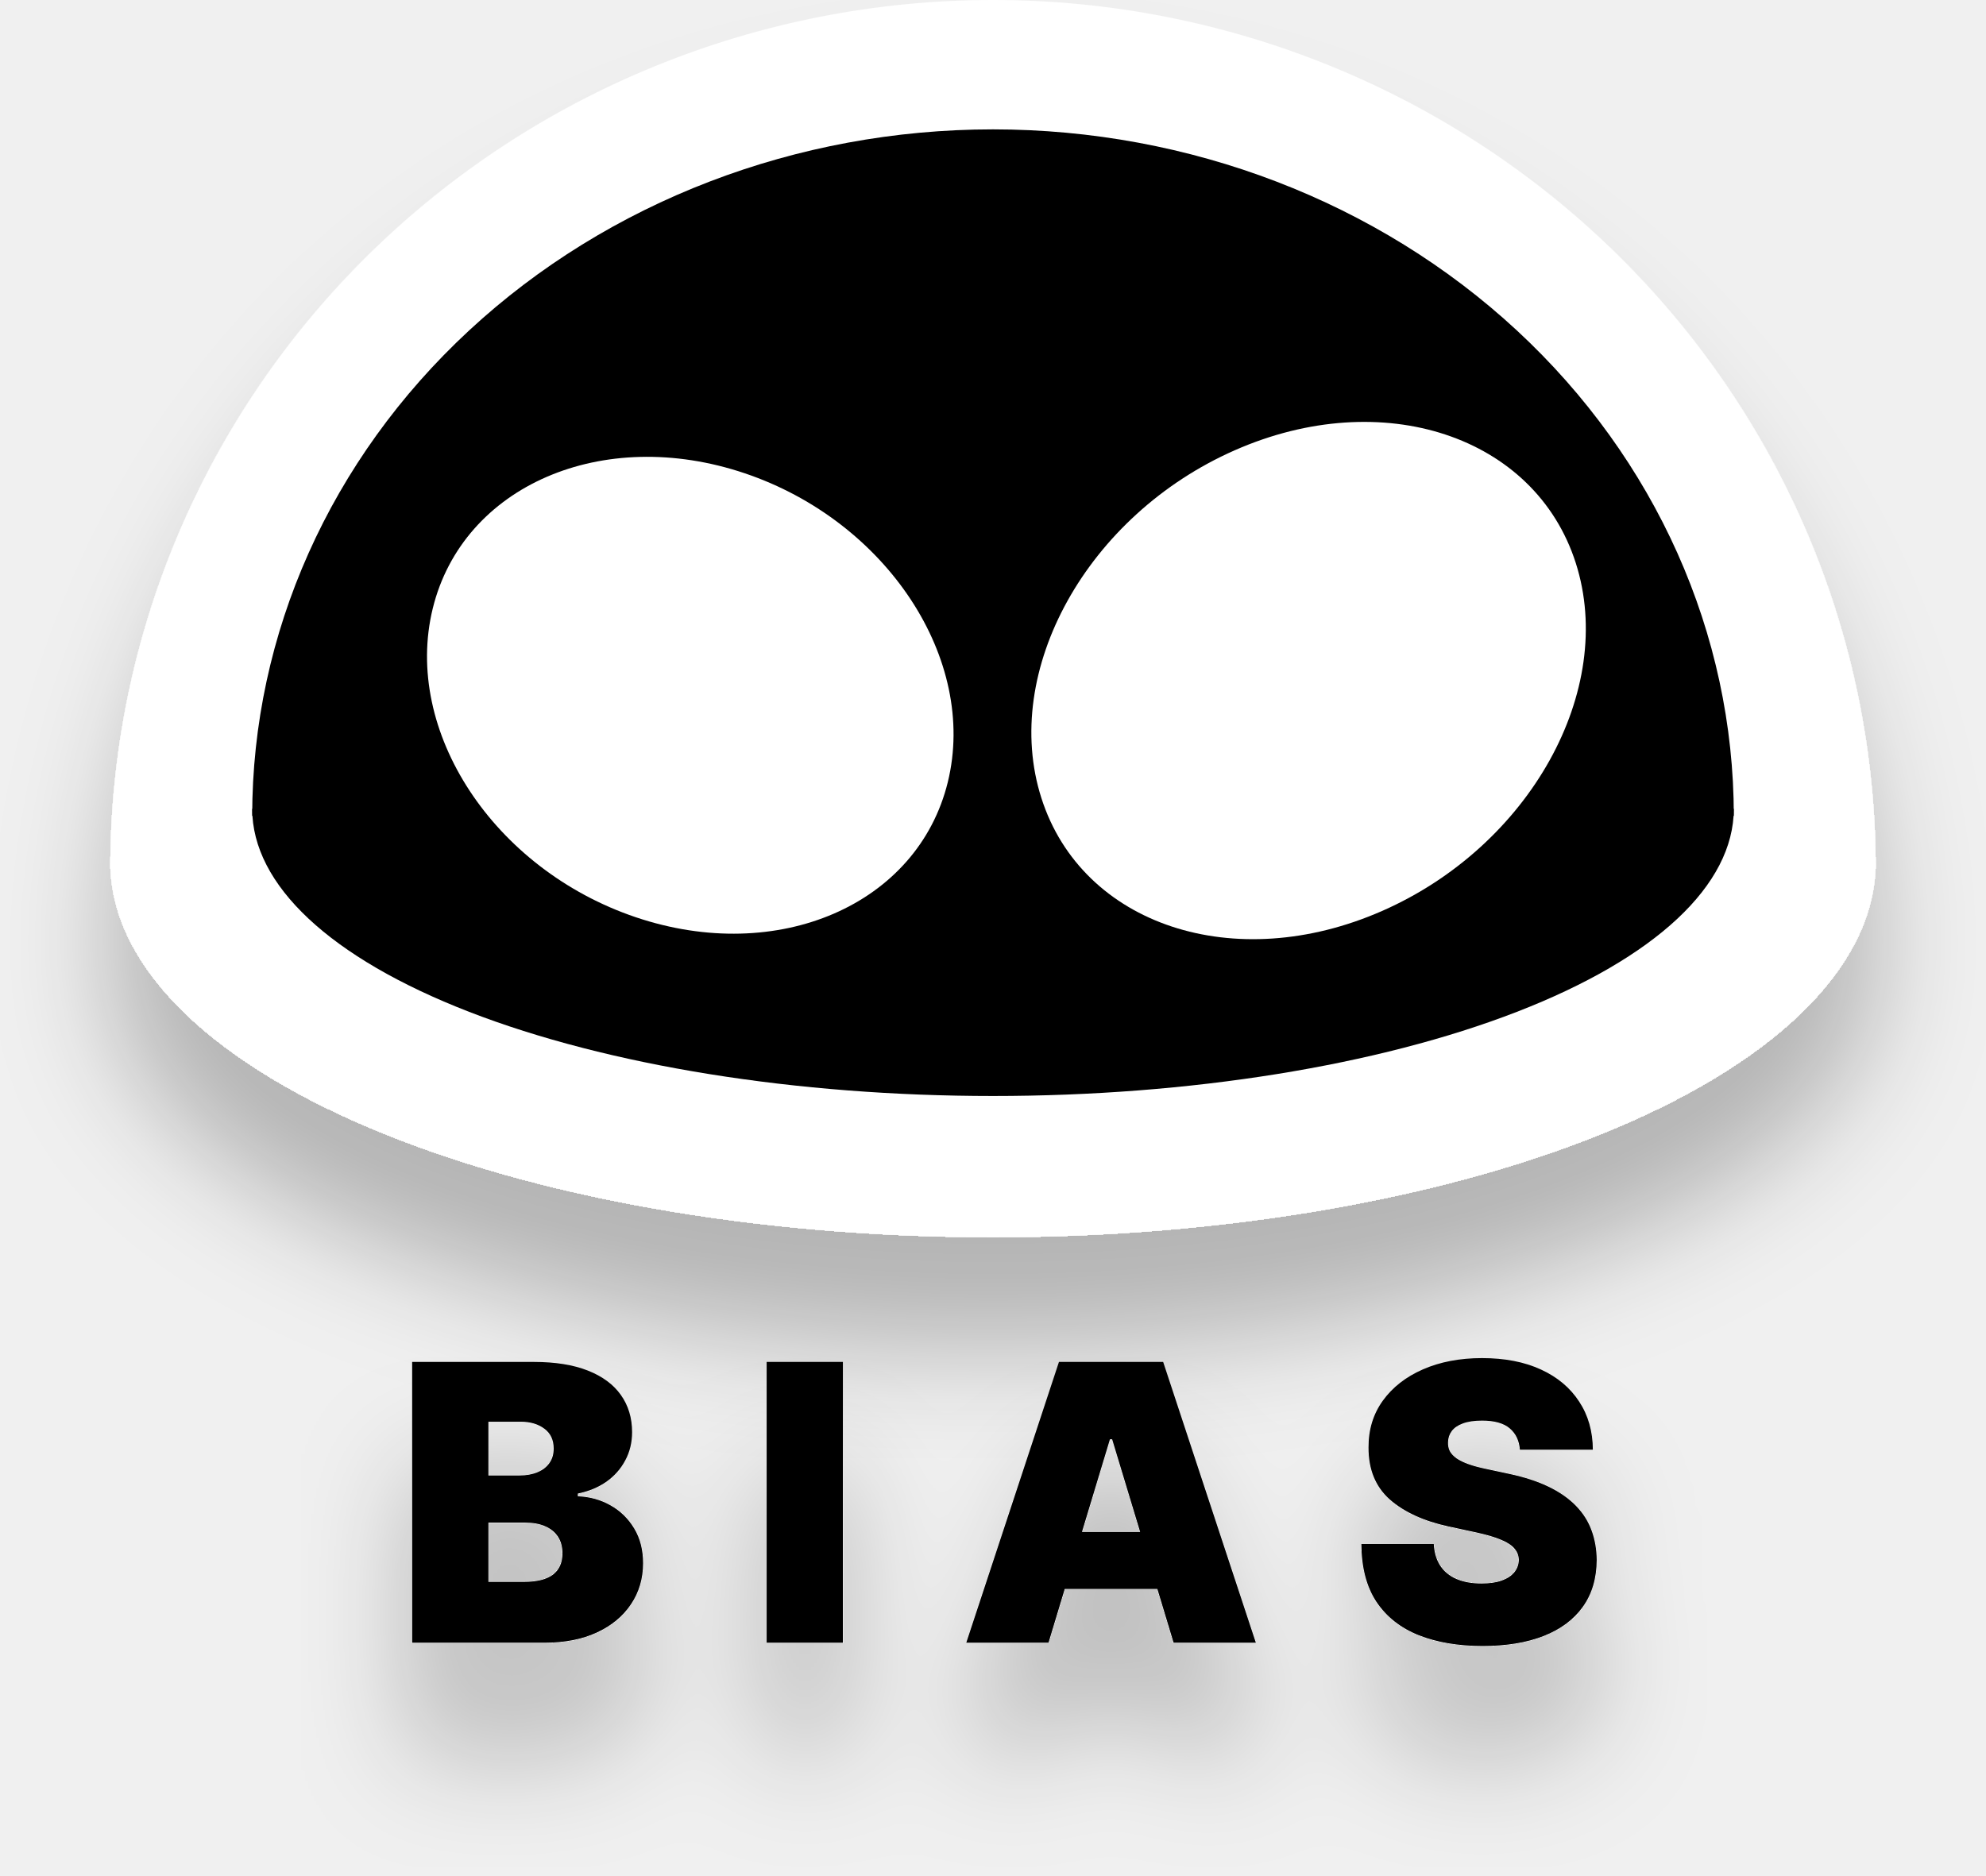
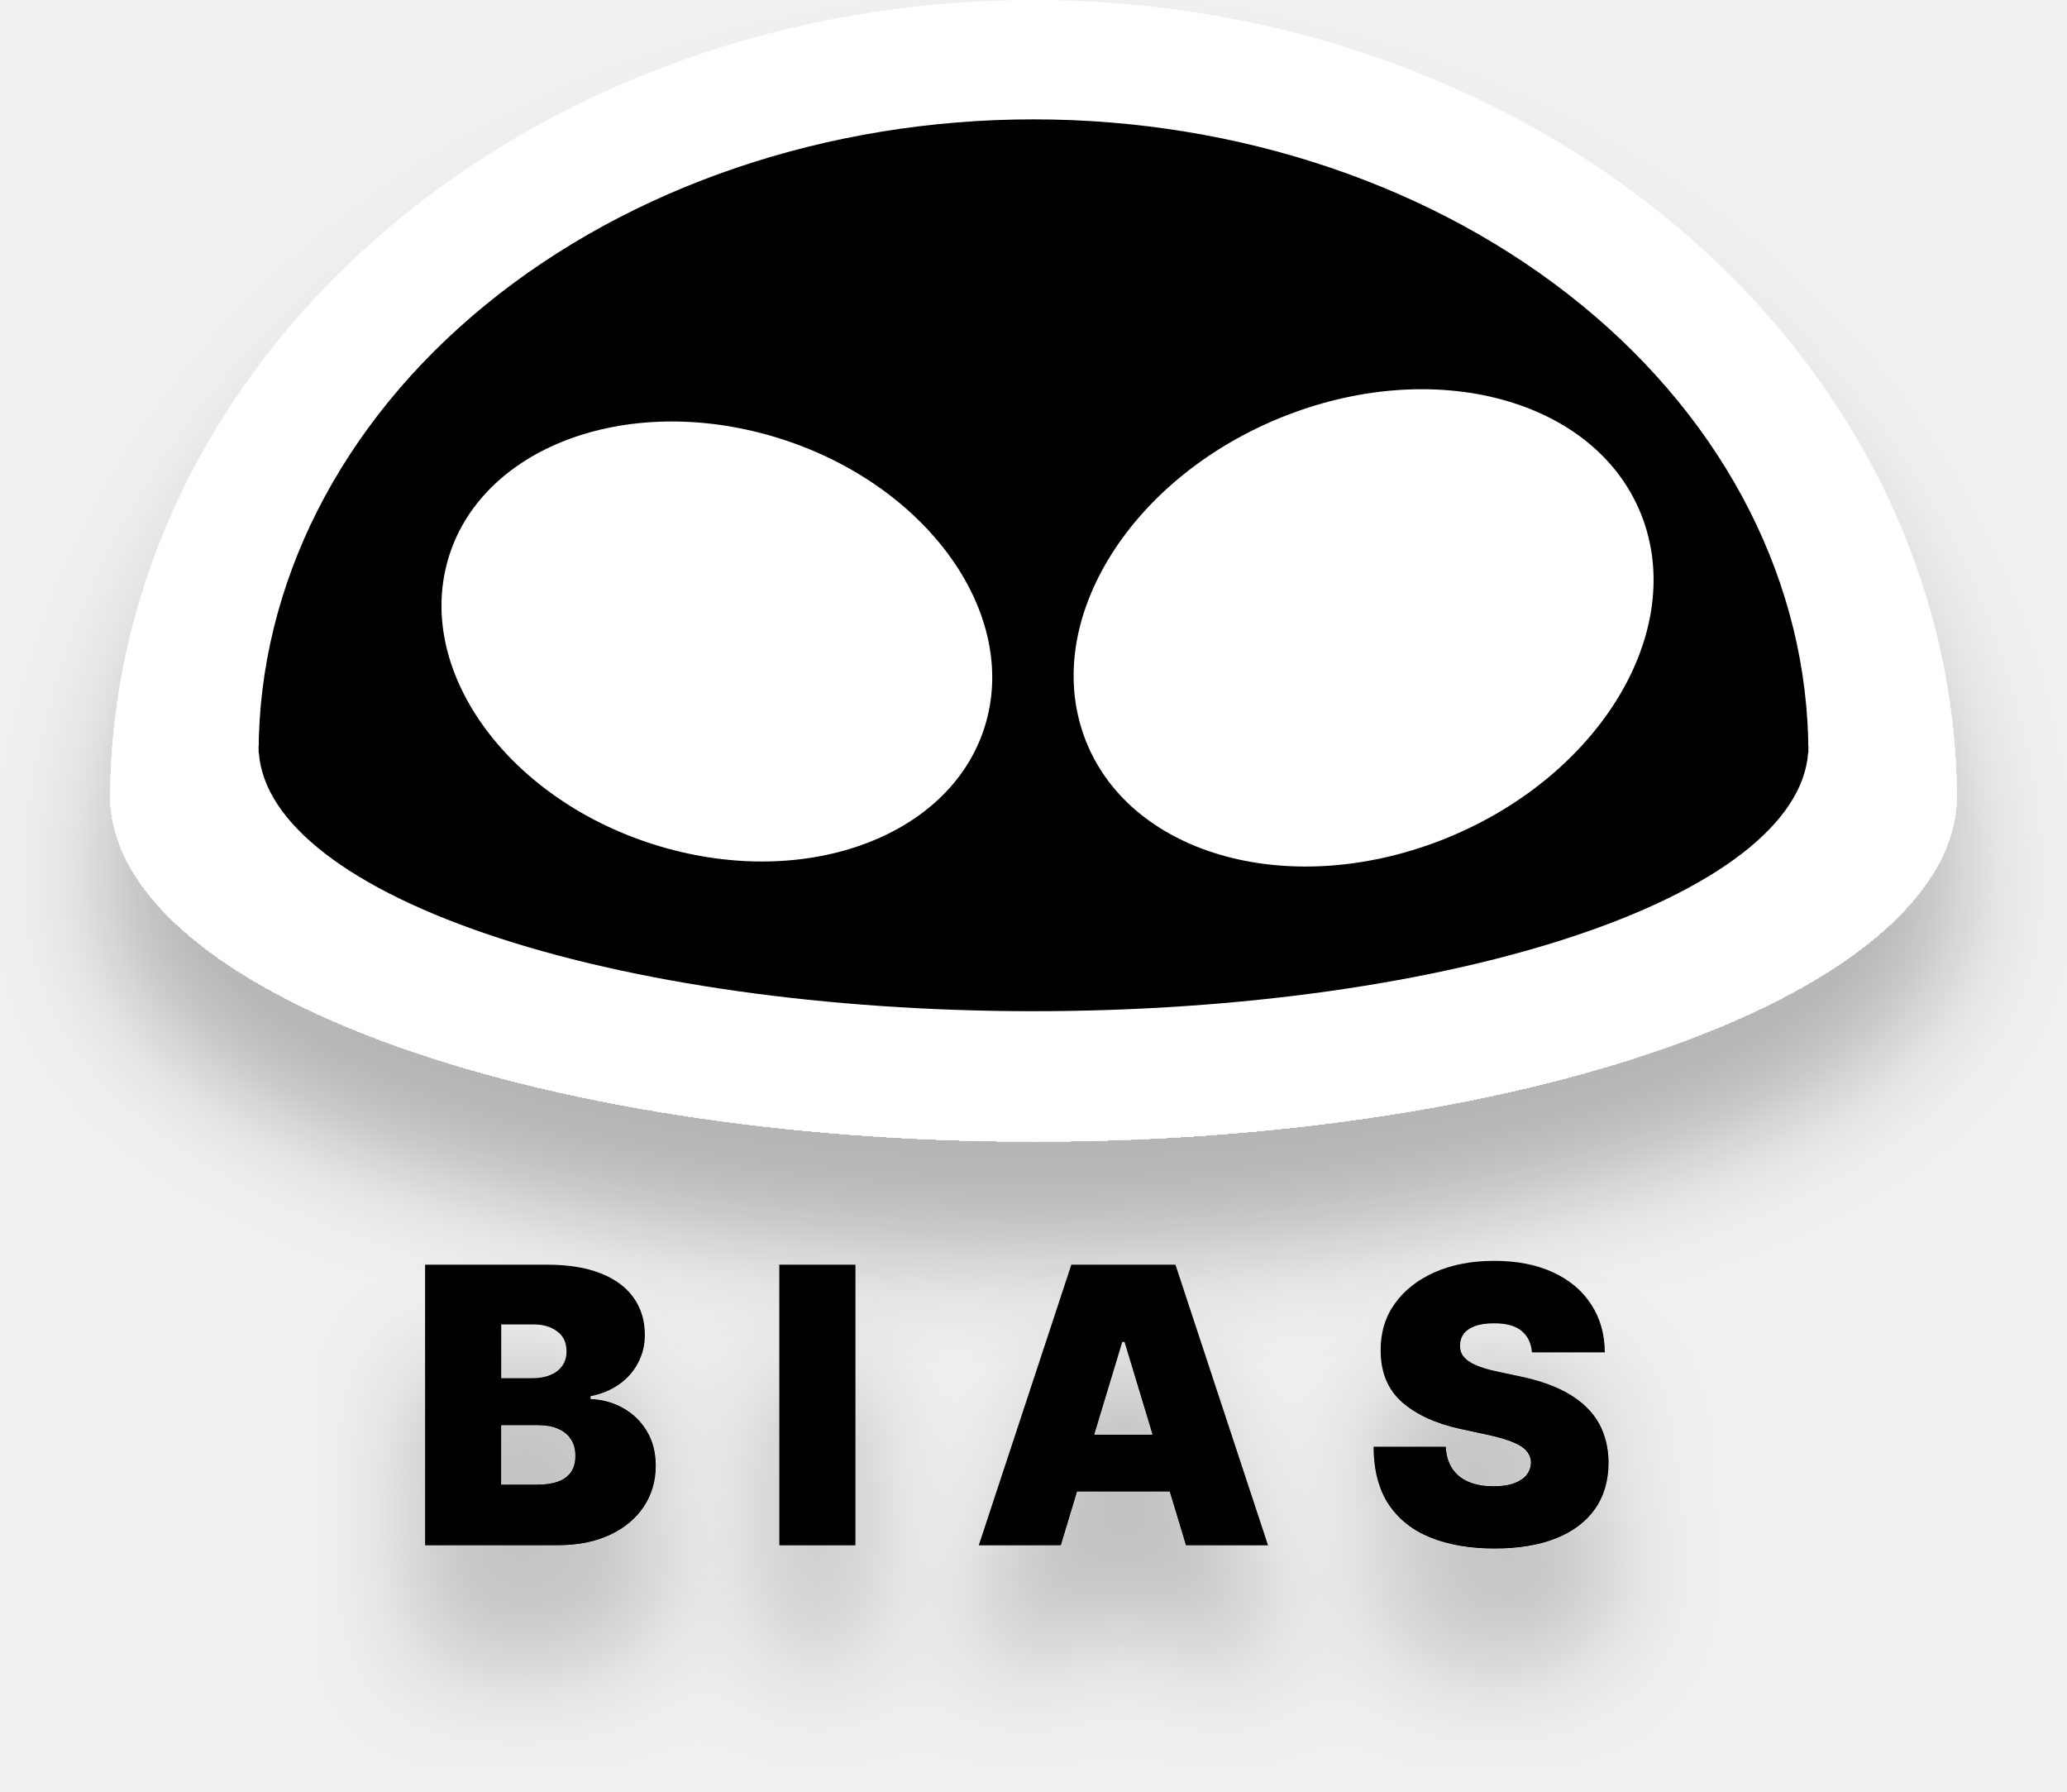
- <svg xmlns="http://www.w3.org/2000/svg" width="72" height="68" viewBox="0 0 72 68" fill="none">
+ <svg xmlns="http://www.w3.org/2000/svg" width="75" height="65" viewBox="0 0 75 65" fill="none">
  <g filter="url(#filter0_d_34_185)">
-     <path d="M4 31.268C4 34.874 7.371 38.332 13.373 40.881C19.374 43.431 27.513 44.863 36 44.863C44.487 44.863 52.626 43.431 58.627 40.881C64.629 38.332 68 34.874 68 31.268L36 31.268L4 31.268Z" fill="white" />
-     <path d="M68 31.495C68 23.142 64.629 15.131 58.627 9.225C52.626 3.318 44.487 6.3063e-07 36 0C27.513 -6.3063e-07 19.374 3.318 13.373 9.225C7.371 15.131 4 23.142 4 31.495L36 31.495H68Z" fill="white" />
-     <path d="M62.857 29.582C62.857 22.98 60.028 16.649 54.991 11.981C49.954 7.313 43.123 4.691 36 4.691C28.877 4.691 22.046 7.313 17.009 11.981C11.972 16.649 9.143 22.98 9.143 29.582L36 29.582H62.857Z" fill="black" />
-     <path d="M9.143 29.328C9.143 32.09 11.973 34.738 17.009 36.691C22.046 38.644 28.877 39.742 36 39.742C43.123 39.742 49.954 38.644 54.991 36.691C60.028 34.738 62.857 32.09 62.857 29.328L36 29.328L9.143 29.328Z" fill="black" />
-     <ellipse cx="10.583" cy="8.769" rx="10.583" ry="8.769" transform="matrix(-0.91528 0.402818 -0.304805 -0.952415 59.8005 28.7659)" fill="white" />
-     <ellipse cx="9.853" cy="8.288" rx="9.853" ry="8.288" transform="matrix(0.947524 0.319684 -0.238275 0.971198 17.6642 14.0118)" fill="white" />
+     <path d="M4 28.863C4 32.191 7.529 35.383 13.812 37.737C20.094 40.09 28.615 41.412 37.5 41.412C46.385 41.412 54.906 40.09 61.188 37.737C67.471 35.383 71 32.191 71 28.863L37.5 28.863L4 28.863Z" fill="white" />
+     <path d="M71 29.072C71 21.362 67.471 13.967 61.188 8.515C54.906 3.063 46.385 5.8212e-07 37.5 0C28.615 -5.8212e-07 20.094 3.063 13.812 8.515C7.529 13.967 4 21.362 4 29.072L37.5 29.072H71Z" fill="white" />
+     <path d="M65.616 27.306C65.616 21.213 62.654 15.368 57.381 11.059C52.108 6.751 44.957 4.33 37.5 4.33C30.043 4.33 22.892 6.751 17.619 11.059C12.346 15.368 9.384 21.213 9.384 27.306L37.5 27.306H65.616Z" fill="black" />
+     <path d="M9.384 27.072C9.384 29.621 12.346 32.066 17.619 33.869C22.892 35.672 30.043 36.684 37.5 36.684C44.957 36.684 52.108 35.672 57.381 33.869C62.654 32.066 65.616 29.621 65.616 27.072L37.5 27.072L9.384 27.072Z" fill="black" />
+     <ellipse cx="10.877" cy="8.202" rx="10.877" ry="8.202" transform="matrix(-0.932266 0.361774 -0.341177 -0.939999 62.4162 26.5531)" fill="white" />
+     <ellipse cx="10.197" cy="7.713" rx="10.197" ry="7.713" transform="matrix(0.958486 0.285141 -0.268062 0.963402 18.3047 12.9339)" fill="white" />
  </g>
  <g filter="url(#filter1_d_34_185)">
-     <path d="M14.942 59.567V49.385H19.357C20.132 49.385 20.784 49.49 21.311 49.698C21.841 49.907 22.24 50.202 22.509 50.583C22.78 50.965 22.916 51.414 22.916 51.931C22.916 52.305 22.834 52.647 22.668 52.955C22.505 53.263 22.277 53.522 21.982 53.73C21.687 53.936 21.342 54.078 20.948 54.158V54.257C21.385 54.274 21.783 54.385 22.141 54.59C22.499 54.793 22.784 55.073 22.996 55.431C23.208 55.785 23.314 56.203 23.314 56.684C23.314 57.24 23.168 57.736 22.877 58.17C22.588 58.604 22.177 58.946 21.644 59.194C21.11 59.443 20.474 59.567 19.735 59.567H14.942ZM17.706 57.36H18.999C19.463 57.36 19.811 57.273 20.043 57.101C20.275 56.925 20.391 56.667 20.391 56.325C20.391 56.087 20.336 55.885 20.227 55.719C20.117 55.553 19.962 55.427 19.759 55.341C19.561 55.255 19.32 55.212 19.038 55.212H17.706V57.36ZM17.706 53.502H18.84C19.082 53.502 19.295 53.464 19.481 53.387C19.667 53.311 19.811 53.202 19.913 53.059C20.02 52.913 20.073 52.736 20.073 52.527C20.073 52.212 19.96 51.972 19.735 51.806C19.509 51.637 19.224 51.553 18.88 51.553H17.706V53.502ZM30.558 49.385V59.567H27.794V49.385H30.558ZM38.013 59.567H35.03L38.391 49.385H42.169L45.53 59.567H42.547L40.319 52.189H40.24L38.013 59.567ZM37.456 55.55H43.064V57.618H37.456V55.55ZM55.102 52.567C55.076 52.236 54.952 51.977 54.73 51.791C54.511 51.606 54.178 51.513 53.73 51.513C53.445 51.513 53.212 51.548 53.029 51.617C52.85 51.684 52.718 51.775 52.632 51.891C52.545 52.007 52.501 52.139 52.497 52.289C52.491 52.411 52.512 52.522 52.562 52.622C52.615 52.718 52.698 52.806 52.811 52.885C52.923 52.961 53.067 53.031 53.243 53.094C53.419 53.157 53.628 53.213 53.87 53.263L54.705 53.442C55.268 53.561 55.75 53.719 56.151 53.914C56.553 54.11 56.881 54.34 57.136 54.605C57.391 54.867 57.578 55.162 57.698 55.49C57.82 55.818 57.883 56.176 57.887 56.564C57.883 57.234 57.716 57.8 57.384 58.264C57.053 58.728 56.579 59.081 55.963 59.323C55.349 59.565 54.612 59.686 53.75 59.686C52.865 59.686 52.093 59.555 51.433 59.294C50.777 59.032 50.267 58.629 49.902 58.086C49.541 57.539 49.359 56.839 49.355 55.987H51.98C51.997 56.299 52.075 56.561 52.214 56.773C52.353 56.985 52.549 57.146 52.801 57.255C53.056 57.365 53.359 57.419 53.71 57.419C54.005 57.419 54.252 57.383 54.451 57.31C54.65 57.237 54.801 57.136 54.904 57.007C55.006 56.877 55.059 56.73 55.063 56.564C55.059 56.408 55.008 56.273 54.909 56.157C54.812 56.037 54.653 55.931 54.431 55.838C54.209 55.742 53.909 55.653 53.531 55.57L52.517 55.351C51.616 55.156 50.905 54.829 50.384 54.372C49.867 53.911 49.611 53.283 49.614 52.487C49.611 51.841 49.783 51.276 50.131 50.792C50.482 50.305 50.968 49.925 51.588 49.654C52.211 49.382 52.925 49.246 53.73 49.246C54.552 49.246 55.263 49.383 55.863 49.659C56.463 49.934 56.925 50.322 57.25 50.822C57.578 51.319 57.744 51.901 57.747 52.567H55.102Z" fill="black" />
+     <path d="M15.424 56.062V45.88H19.839C20.614 45.88 21.266 45.984 21.793 46.193C22.323 46.402 22.722 46.697 22.991 47.078C23.263 47.459 23.398 47.908 23.398 48.425C23.398 48.8 23.316 49.141 23.15 49.45C22.988 49.758 22.759 50.016 22.464 50.225C22.169 50.431 21.824 50.573 21.43 50.653V50.752C21.867 50.769 22.265 50.88 22.623 51.085C22.981 51.288 23.266 51.568 23.478 51.925C23.69 52.28 23.796 52.698 23.796 53.178C23.796 53.735 23.65 54.231 23.359 54.665C23.07 55.099 22.659 55.44 22.126 55.689C21.592 55.938 20.956 56.062 20.217 56.062H15.424ZM18.188 53.855H19.481C19.945 53.855 20.293 53.768 20.525 53.596C20.757 53.42 20.873 53.162 20.873 52.82C20.873 52.582 20.818 52.38 20.709 52.214C20.599 52.048 20.444 51.922 20.242 51.836C20.043 51.75 19.802 51.707 19.521 51.707H18.188V53.855ZM18.188 49.996H19.322C19.564 49.996 19.778 49.958 19.963 49.882C20.149 49.806 20.293 49.697 20.396 49.554C20.502 49.408 20.555 49.231 20.555 49.022C20.555 48.707 20.442 48.467 20.217 48.301C19.991 48.132 19.706 48.048 19.362 48.048H18.188V49.996ZM31.04 45.88V56.062H28.276V45.88H31.04ZM38.495 56.062H35.512L38.873 45.88H42.651L46.012 56.062H43.029L40.802 48.684H40.722L38.495 56.062ZM37.938 52.045H43.546V54.113H37.938V52.045ZM55.585 49.062C55.558 48.73 55.434 48.472 55.212 48.286C54.993 48.101 54.66 48.008 54.212 48.008C53.927 48.008 53.694 48.043 53.511 48.112C53.333 48.179 53.2 48.27 53.114 48.386C53.028 48.502 52.983 48.634 52.98 48.783C52.973 48.906 52.994 49.017 53.044 49.117C53.097 49.213 53.18 49.3 53.293 49.38C53.405 49.456 53.55 49.526 53.725 49.589C53.901 49.652 54.11 49.708 54.352 49.758L55.187 49.937C55.75 50.056 56.233 50.214 56.634 50.409C57.035 50.605 57.363 50.835 57.618 51.1C57.873 51.362 58.06 51.657 58.18 51.985C58.302 52.313 58.365 52.671 58.369 53.059C58.365 53.728 58.198 54.295 57.867 54.759C57.535 55.223 57.061 55.576 56.445 55.818C55.831 56.06 55.094 56.181 54.232 56.181C53.347 56.181 52.575 56.05 51.916 55.788C51.259 55.527 50.749 55.124 50.384 54.58C50.023 54.033 49.841 53.334 49.837 52.482H52.462C52.479 52.794 52.557 53.056 52.696 53.268C52.835 53.48 53.031 53.641 53.283 53.75C53.538 53.859 53.841 53.914 54.193 53.914C54.487 53.914 54.734 53.878 54.933 53.805C55.132 53.732 55.283 53.631 55.386 53.502C55.489 53.372 55.541 53.225 55.545 53.059C55.541 52.903 55.49 52.767 55.391 52.651C55.295 52.532 55.136 52.426 54.913 52.333C54.691 52.237 54.391 52.148 54.014 52.065L52.999 51.846C52.098 51.65 51.387 51.324 50.867 50.867C50.349 50.406 50.093 49.778 50.096 48.982C50.093 48.336 50.265 47.771 50.613 47.287C50.964 46.8 51.45 46.42 52.07 46.148C52.693 45.877 53.407 45.741 54.212 45.741C55.034 45.741 55.745 45.878 56.345 46.154C56.945 46.429 57.407 46.816 57.732 47.317C58.06 47.814 58.226 48.396 58.23 49.062H55.585Z" fill="black" />
  </g>
  <defs>
-     <filter id="filter0_d_34_185" x="0" y="0" width="72" height="52.863" filterUnits="userSpaceOnUse" color-interpolation-filters="sRGB">
+     <filter id="filter0_d_34_185" x="0" y="0" width="75" height="49.412" filterUnits="userSpaceOnUse" color-interpolation-filters="sRGB">
      <feFlood flood-opacity="0" result="BackgroundImageFix" />
      <feColorMatrix in="SourceAlpha" type="matrix" values="0 0 0 0 0 0 0 0 0 0 0 0 0 0 0 0 0 0 127 0" result="hardAlpha" />
      <feOffset dy="4" />
      <feGaussianBlur stdDeviation="2" />
      <feComposite in2="hardAlpha" operator="out" />
      <feColorMatrix type="matrix" values="0 0 0 0 0 0 0 0 0 0 0 0 0 0 0 0 0 0 0.25 0" />
      <feBlend mode="normal" in2="BackgroundImageFix" result="effect1_dropShadow_34_185" />
      <feBlend mode="normal" in="SourceGraphic" in2="effect1_dropShadow_34_185" result="shape" />
    </filter>
-     <filter id="filter1_d_34_185" x="10.942" y="49.246" width="50.945" height="18.44" filterUnits="userSpaceOnUse" color-interpolation-filters="sRGB">
+     <filter id="filter1_d_34_185" x="11.424" y="45.741" width="50.945" height="18.44" filterUnits="userSpaceOnUse" color-interpolation-filters="sRGB">
      <feFlood flood-opacity="0" result="BackgroundImageFix" />
      <feColorMatrix in="SourceAlpha" type="matrix" values="0 0 0 0 0 0 0 0 0 0 0 0 0 0 0 0 0 0 127 0" result="hardAlpha" />
      <feOffset dy="4" />
      <feGaussianBlur stdDeviation="2" />
      <feComposite in2="hardAlpha" operator="out" />
      <feColorMatrix type="matrix" values="0 0 0 0 0 0 0 0 0 0 0 0 0 0 0 0 0 0 0.25 0" />
      <feBlend mode="normal" in2="BackgroundImageFix" result="effect1_dropShadow_34_185" />
      <feBlend mode="normal" in="SourceGraphic" in2="effect1_dropShadow_34_185" result="shape" />
    </filter>
  </defs>
</svg>
